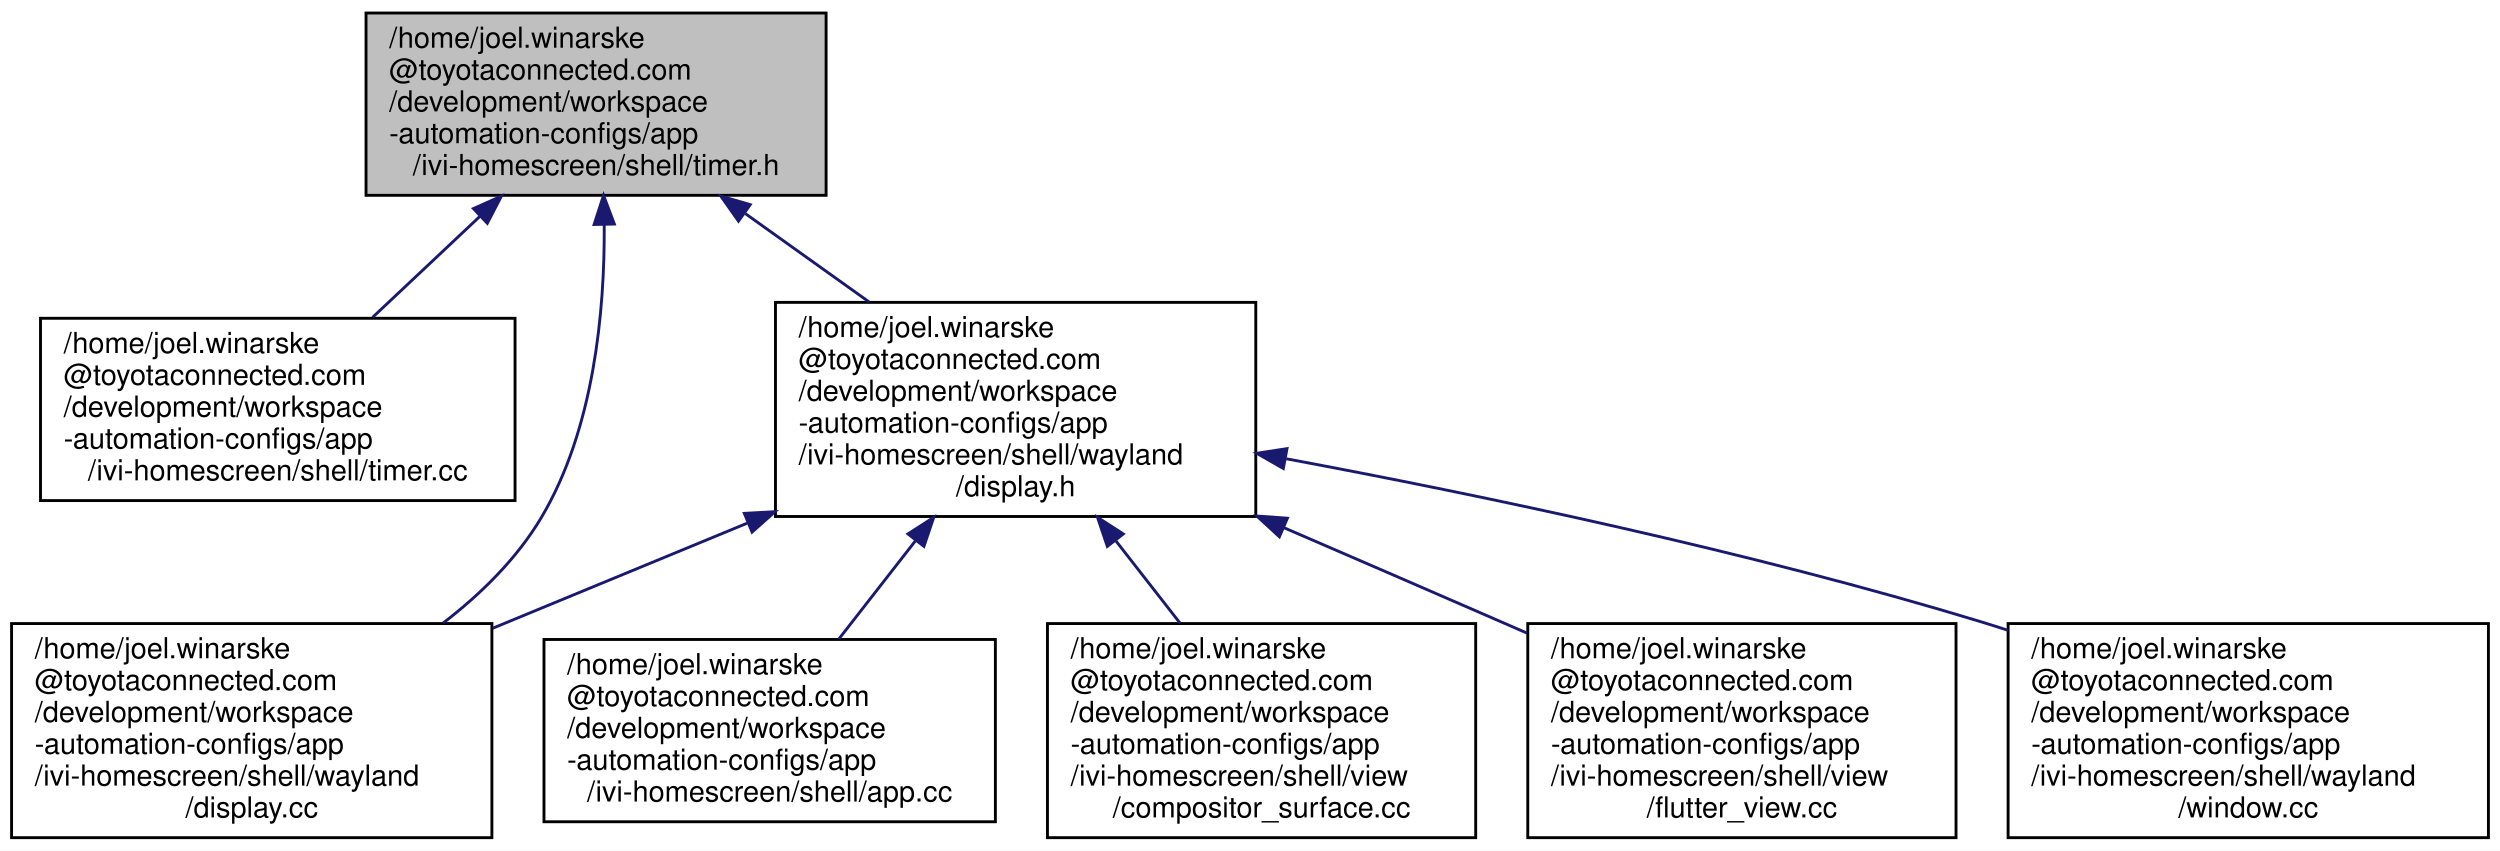
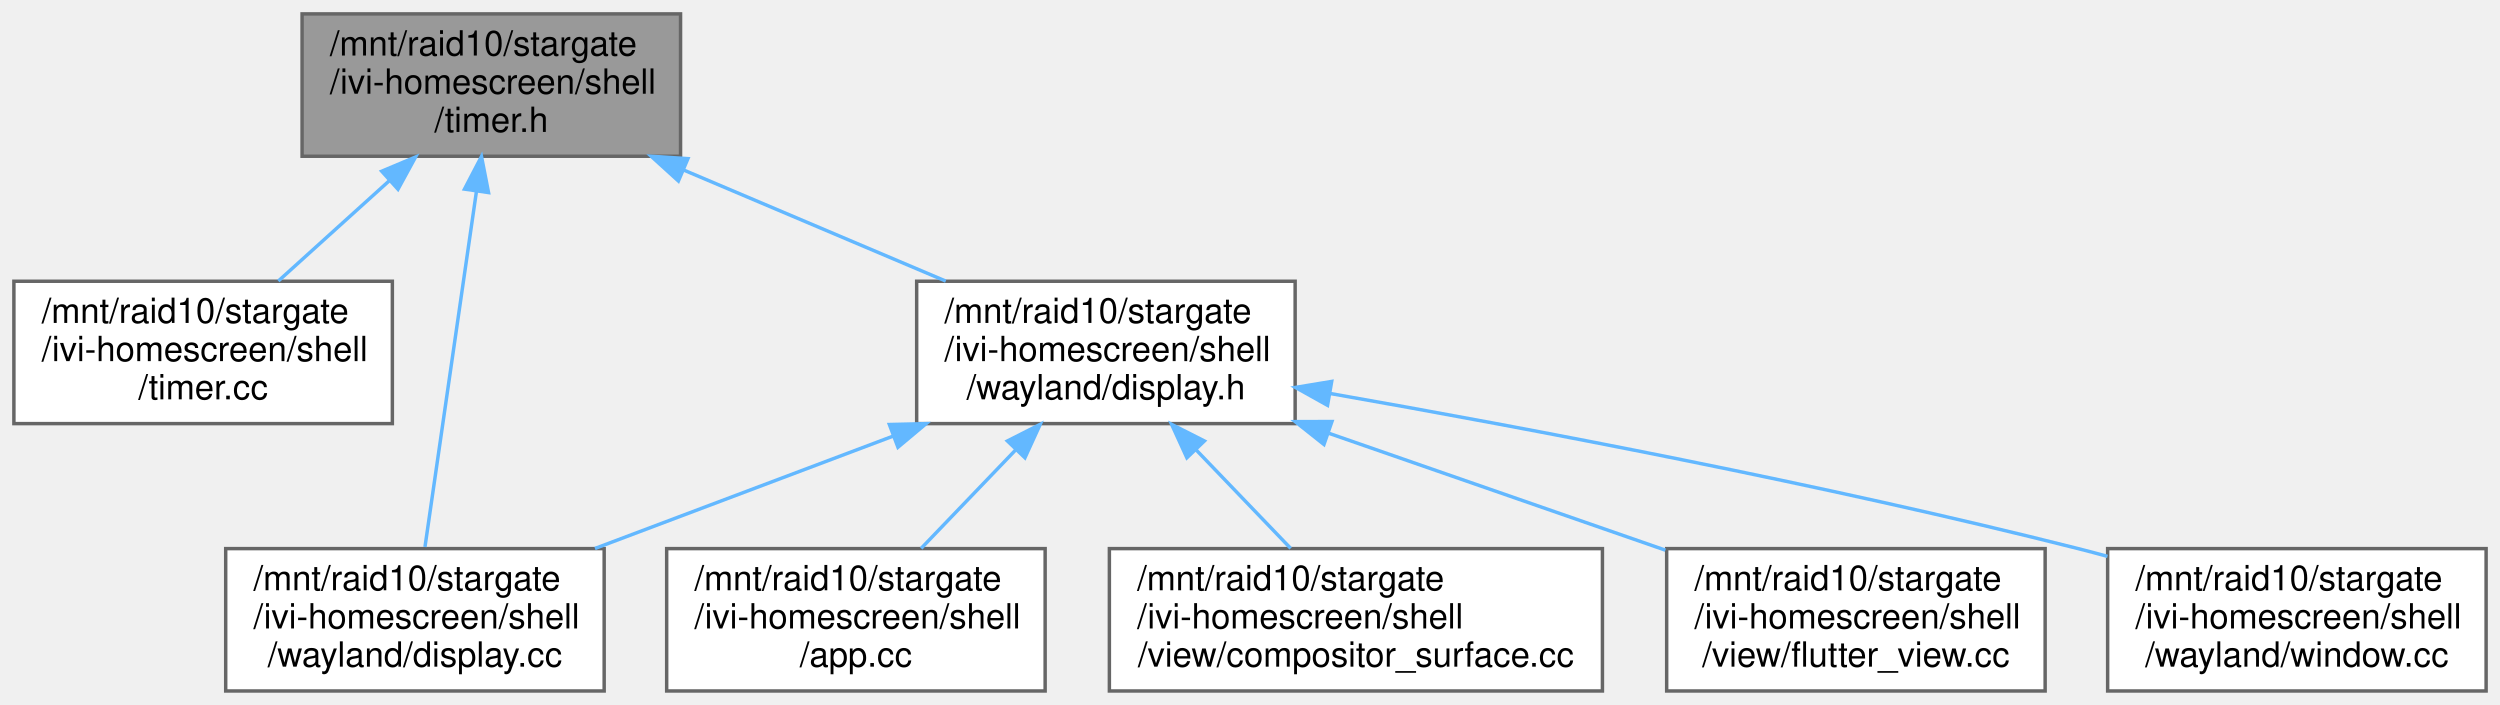
- <svg xmlns="http://www.w3.org/2000/svg" xmlns:xlink="http://www.w3.org/1999/xlink" width="864pt" height="294pt" viewBox="0.00 0.00 864.00 294.00">
-   <g id="graph0" class="graph" transform="scale(1 1) rotate(0) translate(4 290)">
-     <polygon fill="white" stroke="transparent" points="-4,4 -4,-290 860,-290 860,4 -4,4" />
+ <svg xmlns="http://www.w3.org/2000/svg" xmlns:xlink="http://www.w3.org/1999/xlink" width="720pt" height="203pt" viewBox="0.00 0.00 720.00 203.00">
+   <g id="graph0" class="graph" transform="scale(1 1) rotate(0) translate(4 199)">
    <g id="node1" class="node">
      <g id="a_node1">
        <a xlink:title=" ">
-           <polygon fill="#bfbfbf" stroke="black" points="122.5,-222.5 122.5,-285.5 281.5,-285.5 281.5,-222.5 122.5,-222.5" />
-           <text text-anchor="start" x="130.5" y="-273.5" font-family="Helvetica,sans-Serif" font-size="10.00">/home/joel.winarske</text>
-           <text text-anchor="start" x="130.5" y="-262.5" font-family="Helvetica,sans-Serif" font-size="10.00">@toyotaconnected.com</text>
-           <text text-anchor="start" x="130.5" y="-251.5" font-family="Helvetica,sans-Serif" font-size="10.00">/development/workspace</text>
-           <text text-anchor="start" x="130.5" y="-240.5" font-family="Helvetica,sans-Serif" font-size="10.00">-automation-configs/app</text>
-           <text text-anchor="middle" x="202" y="-229.5" font-family="Helvetica,sans-Serif" font-size="10.00">/ivi-homescreen/shell/timer.h</text>
+           <polygon fill="#999999" stroke="#666666" points="192,-195 83,-195 83,-154 192,-154 192,-195" />
+           <text text-anchor="start" x="91" y="-183" font-family="Helvetica,sans-Serif" font-size="10.00">/mnt/raid10/stargate</text>
+           <text text-anchor="start" x="91" y="-172" font-family="Helvetica,sans-Serif" font-size="10.00">/ivi-homescreen/shell</text>
+           <text text-anchor="middle" x="137.5" y="-161" font-family="Helvetica,sans-Serif" font-size="10.00">/timer.h</text>
        </a>
      </g>
    </g>
    <g id="node2" class="node">
      <g id="a_node2">
        <a xlink:href="timer_8cc.html" target="_top" xlink:title=" ">
-           <polygon fill="white" stroke="black" points="10,-117 10,-180 174,-180 174,-117 10,-117" />
-           <text text-anchor="start" x="18" y="-168" font-family="Helvetica,sans-Serif" font-size="10.00">/home/joel.winarske</text>
-           <text text-anchor="start" x="18" y="-157" font-family="Helvetica,sans-Serif" font-size="10.00">@toyotaconnected.com</text>
-           <text text-anchor="start" x="18" y="-146" font-family="Helvetica,sans-Serif" font-size="10.00">/development/workspace</text>
-           <text text-anchor="start" x="18" y="-135" font-family="Helvetica,sans-Serif" font-size="10.00">-automation-configs/app</text>
-           <text text-anchor="middle" x="92" y="-124" font-family="Helvetica,sans-Serif" font-size="10.00">/ivi-homescreen/shell/timer.cc</text>
+           <polygon fill="white" stroke="#666666" points="109,-118 0,-118 0,-77 109,-77 109,-118" />
+           <text text-anchor="start" x="8" y="-106" font-family="Helvetica,sans-Serif" font-size="10.00">/mnt/raid10/stargate</text>
+           <text text-anchor="start" x="8" y="-95" font-family="Helvetica,sans-Serif" font-size="10.00">/ivi-homescreen/shell</text>
+           <text text-anchor="middle" x="54.5" y="-84" font-family="Helvetica,sans-Serif" font-size="10.00">/timer.cc</text>
        </a>
      </g>
    </g>
    <g id="edge1" class="edge">
-       <path fill="none" stroke="midnightblue" d="M161.86,-215.23C149.67,-203.76 136.42,-191.29 124.77,-180.33" />
-       <polygon fill="midnightblue" stroke="midnightblue" points="159.61,-217.92 169.29,-222.23 164.41,-212.83 159.61,-217.92" />
+       <path fill="none" stroke="#63b8ff" d="M108.25,-147.07C97.69,-137.52 85.96,-126.93 76.16,-118.07" />
+       <polygon fill="#63b8ff" stroke="#63b8ff" points="105.93,-149.69 115.69,-153.79 110.62,-144.49 105.93,-149.69" />
    </g>
    <g id="node3" class="node">
      <g id="a_node3">
        <a xlink:href="display_8cc.html" target="_top" xlink:title=" ">
-           <polygon fill="white" stroke="black" points="0,-0.5 0,-74.5 166,-74.5 166,-0.5 0,-0.5" />
-           <text text-anchor="start" x="8" y="-62.5" font-family="Helvetica,sans-Serif" font-size="10.00">/home/joel.winarske</text>
-           <text text-anchor="start" x="8" y="-51.5" font-family="Helvetica,sans-Serif" font-size="10.00">@toyotaconnected.com</text>
-           <text text-anchor="start" x="8" y="-40.5" font-family="Helvetica,sans-Serif" font-size="10.00">/development/workspace</text>
-           <text text-anchor="start" x="8" y="-29.5" font-family="Helvetica,sans-Serif" font-size="10.00">-automation-configs/app</text>
-           <text text-anchor="start" x="8" y="-18.5" font-family="Helvetica,sans-Serif" font-size="10.00">/ivi-homescreen/shell/wayland</text>
-           <text text-anchor="middle" x="83" y="-7.5" font-family="Helvetica,sans-Serif" font-size="10.00">/display.cc</text>
+           <polygon fill="white" stroke="#666666" points="170,-41 61,-41 61,0 170,0 170,-41" />
+           <text text-anchor="start" x="69" y="-29" font-family="Helvetica,sans-Serif" font-size="10.00">/mnt/raid10/stargate</text>
+           <text text-anchor="start" x="69" y="-18" font-family="Helvetica,sans-Serif" font-size="10.00">/ivi-homescreen/shell</text>
+           <text text-anchor="middle" x="115.5" y="-7" font-family="Helvetica,sans-Serif" font-size="10.00">/wayland/display.cc</text>
        </a>
      </g>
    </g>
    <g id="edge2" class="edge">
-       <path fill="none" stroke="midnightblue" d="M204.82,-212.35C205.03,-182.34 201.25,-141.57 183,-111 174.59,-96.91 162.28,-84.77 149.14,-74.67" />
-       <polygon fill="midnightblue" stroke="midnightblue" points="201.32,-212.41 204.59,-222.49 208.32,-212.57 201.32,-212.41" />
+       <path fill="none" stroke="#63b8ff" d="M133.23,-143.98C128.85,-113.76 122.18,-67.64 118.39,-41.47" />
+       <polygon fill="#63b8ff" stroke="#63b8ff" points="129.77,-144.54 134.67,-153.94 136.7,-143.54 129.77,-144.54" />
    </g>
    <g id="node4" class="node">
      <g id="a_node4">
        <a xlink:href="display_8h.html" target="_top" xlink:title=" ">
-           <polygon fill="white" stroke="black" points="264,-111.5 264,-185.5 430,-185.5 430,-111.5 264,-111.5" />
-           <text text-anchor="start" x="272" y="-173.5" font-family="Helvetica,sans-Serif" font-size="10.00">/home/joel.winarske</text>
-           <text text-anchor="start" x="272" y="-162.5" font-family="Helvetica,sans-Serif" font-size="10.00">@toyotaconnected.com</text>
-           <text text-anchor="start" x="272" y="-151.5" font-family="Helvetica,sans-Serif" font-size="10.00">/development/workspace</text>
-           <text text-anchor="start" x="272" y="-140.5" font-family="Helvetica,sans-Serif" font-size="10.00">-automation-configs/app</text>
-           <text text-anchor="start" x="272" y="-129.5" font-family="Helvetica,sans-Serif" font-size="10.00">/ivi-homescreen/shell/wayland</text>
-           <text text-anchor="middle" x="347" y="-118.5" font-family="Helvetica,sans-Serif" font-size="10.00">/display.h</text>
+           <polygon fill="white" stroke="#666666" points="369,-118 260,-118 260,-77 369,-77 369,-118" />
+           <text text-anchor="start" x="268" y="-106" font-family="Helvetica,sans-Serif" font-size="10.00">/mnt/raid10/stargate</text>
+           <text text-anchor="start" x="268" y="-95" font-family="Helvetica,sans-Serif" font-size="10.00">/ivi-homescreen/shell</text>
+           <text text-anchor="middle" x="314.5" y="-84" font-family="Helvetica,sans-Serif" font-size="10.00">/wayland/display.h</text>
        </a>
      </g>
    </g>
    <g id="edge3" class="edge">
-       <path fill="none" stroke="midnightblue" d="M253.61,-216.16C267.51,-206.24 282.54,-195.51 296.39,-185.62" />
-       <polygon fill="midnightblue" stroke="midnightblue" points="251.22,-213.57 245.11,-222.23 255.28,-219.27 251.22,-213.57" />
+       <path fill="none" stroke="#63b8ff" d="M192.97,-150C217.21,-139.72 245.31,-127.82 268.38,-118.04" />
+       <polygon fill="#63b8ff" stroke="#63b8ff" points="191.38,-146.87 183.54,-153.99 194.12,-153.31 191.38,-146.87" />
    </g>
    <g id="edge7" class="edge">
-       <path fill="none" stroke="midnightblue" d="M254.22,-109.19C225.56,-97.36 194.18,-84.4 166.2,-72.85" />
-       <polygon fill="midnightblue" stroke="midnightblue" points="253.25,-112.58 263.83,-113.16 255.92,-106.11 253.25,-112.58" />
+       <path fill="none" stroke="#63b8ff" d="M253.22,-73.4C225.72,-63.04 193.63,-50.95 167.35,-41.04" />
+       <polygon fill="#63b8ff" stroke="#63b8ff" points="252.14,-76.74 262.73,-76.99 254.61,-70.19 252.14,-76.74" />
    </g>
    <g id="node5" class="node">
      <g id="a_node5">
        <a xlink:href="app_8cc.html" target="_top" xlink:title=" ">
-           <polygon fill="white" stroke="black" points="184,-6 184,-69 340,-69 340,-6 184,-6" />
-           <text text-anchor="start" x="192" y="-57" font-family="Helvetica,sans-Serif" font-size="10.00">/home/joel.winarske</text>
-           <text text-anchor="start" x="192" y="-46" font-family="Helvetica,sans-Serif" font-size="10.00">@toyotaconnected.com</text>
-           <text text-anchor="start" x="192" y="-35" font-family="Helvetica,sans-Serif" font-size="10.00">/development/workspace</text>
-           <text text-anchor="start" x="192" y="-24" font-family="Helvetica,sans-Serif" font-size="10.00">-automation-configs/app</text>
-           <text text-anchor="middle" x="262" y="-13" font-family="Helvetica,sans-Serif" font-size="10.00">/ivi-homescreen/shell/app.cc</text>
+           <polygon fill="white" stroke="#666666" points="297,-41 188,-41 188,0 297,0 297,-41" />
+           <text text-anchor="start" x="196" y="-29" font-family="Helvetica,sans-Serif" font-size="10.00">/mnt/raid10/stargate</text>
+           <text text-anchor="start" x="196" y="-18" font-family="Helvetica,sans-Serif" font-size="10.00">/ivi-homescreen/shell</text>
+           <text text-anchor="middle" x="242.5" y="-7" font-family="Helvetica,sans-Serif" font-size="10.00">/app.cc</text>
        </a>
      </g>
    </g>
    <g id="edge4" class="edge">
-       <path fill="none" stroke="midnightblue" d="M312.34,-103.05C303.47,-91.67 294.12,-79.69 285.92,-69.18" />
-       <polygon fill="midnightblue" stroke="midnightblue" points="309.79,-105.47 318.7,-111.2 315.31,-101.17 309.79,-105.47" />
+       <path fill="none" stroke="#63b8ff" d="M288.59,-69.51C279.57,-60.11 269.63,-49.76 261.29,-41.07" />
+       <polygon fill="#63b8ff" stroke="#63b8ff" points="286.13,-72 295.58,-76.79 291.18,-67.16 286.13,-72" />
    </g>
    <g id="node6" class="node">
      <g id="a_node6">
        <a xlink:href="compositor__surface_8cc.html" target="_top" xlink:title=" ">
-           <polygon fill="white" stroke="black" points="358,-0.5 358,-74.5 506,-74.5 506,-0.5 358,-0.5" />
-           <text text-anchor="start" x="366" y="-62.5" font-family="Helvetica,sans-Serif" font-size="10.00">/home/joel.winarske</text>
-           <text text-anchor="start" x="366" y="-51.5" font-family="Helvetica,sans-Serif" font-size="10.00">@toyotaconnected.com</text>
-           <text text-anchor="start" x="366" y="-40.5" font-family="Helvetica,sans-Serif" font-size="10.00">/development/workspace</text>
-           <text text-anchor="start" x="366" y="-29.5" font-family="Helvetica,sans-Serif" font-size="10.00">-automation-configs/app</text>
-           <text text-anchor="start" x="366" y="-18.5" font-family="Helvetica,sans-Serif" font-size="10.00">/ivi-homescreen/shell/view</text>
-           <text text-anchor="middle" x="432" y="-7.5" font-family="Helvetica,sans-Serif" font-size="10.00">/compositor_surface.cc</text>
+           <polygon fill="white" stroke="#666666" points="457.5,-41 315.5,-41 315.5,0 457.5,0 457.5,-41" />
+           <text text-anchor="start" x="323.5" y="-29" font-family="Helvetica,sans-Serif" font-size="10.00">/mnt/raid10/stargate</text>
+           <text text-anchor="start" x="323.5" y="-18" font-family="Helvetica,sans-Serif" font-size="10.00">/ivi-homescreen/shell</text>
+           <text text-anchor="middle" x="386.5" y="-7" font-family="Helvetica,sans-Serif" font-size="10.00">/view/compositor_surface.cc</text>
        </a>
      </g>
    </g>
    <g id="edge5" class="edge">
-       <path fill="none" stroke="midnightblue" d="M381.67,-103.04C389.04,-93.59 396.73,-83.73 403.82,-74.64" />
-       <polygon fill="midnightblue" stroke="midnightblue" points="378.69,-101.17 375.3,-111.2 384.21,-105.47 378.69,-101.17" />
+       <path fill="none" stroke="#63b8ff" d="M340.41,-69.51C349.43,-60.11 359.37,-49.76 367.71,-41.07" />
+       <polygon fill="#63b8ff" stroke="#63b8ff" points="337.82,-67.16 333.42,-76.79 342.87,-72 337.82,-67.16" />
    </g>
    <g id="node7" class="node">
      <g id="a_node7">
        <a xlink:href="flutter__view_8cc.html" target="_top" xlink:title=" ">
-           <polygon fill="white" stroke="black" points="524,-0.5 524,-74.5 672,-74.5 672,-0.5 524,-0.5" />
-           <text text-anchor="start" x="532" y="-62.5" font-family="Helvetica,sans-Serif" font-size="10.00">/home/joel.winarske</text>
-           <text text-anchor="start" x="532" y="-51.5" font-family="Helvetica,sans-Serif" font-size="10.00">@toyotaconnected.com</text>
-           <text text-anchor="start" x="532" y="-40.5" font-family="Helvetica,sans-Serif" font-size="10.00">/development/workspace</text>
-           <text text-anchor="start" x="532" y="-29.5" font-family="Helvetica,sans-Serif" font-size="10.00">-automation-configs/app</text>
-           <text text-anchor="start" x="532" y="-18.5" font-family="Helvetica,sans-Serif" font-size="10.00">/ivi-homescreen/shell/view</text>
-           <text text-anchor="middle" x="598" y="-7.5" font-family="Helvetica,sans-Serif" font-size="10.00">/flutter_view.cc</text>
+           <polygon fill="white" stroke="#666666" points="585,-41 476,-41 476,0 585,0 585,-41" />
+           <text text-anchor="start" x="484" y="-29" font-family="Helvetica,sans-Serif" font-size="10.00">/mnt/raid10/stargate</text>
+           <text text-anchor="start" x="484" y="-18" font-family="Helvetica,sans-Serif" font-size="10.00">/ivi-homescreen/shell</text>
+           <text text-anchor="middle" x="530.5" y="-7" font-family="Helvetica,sans-Serif" font-size="10.00">/view/flutter_view.cc</text>
        </a>
      </g>
    </g>
    <g id="edge6" class="edge">
-       <path fill="none" stroke="midnightblue" d="M439.66,-107.65C464.17,-97.07 490.6,-85.63 515,-75 517.89,-73.74 520.83,-72.46 523.8,-71.16" />
-       <polygon fill="midnightblue" stroke="midnightblue" points="438.16,-104.48 430.36,-111.66 440.93,-110.91 438.16,-104.48" />
+       <path fill="none" stroke="#63b8ff" d="M378.8,-74.18C409.61,-63.47 446.15,-50.79 475.64,-40.55" />
+       <polygon fill="#63b8ff" stroke="#63b8ff" points="377.3,-70.99 369.01,-77.57 379.6,-77.6 377.3,-70.99" />
    </g>
    <g id="node8" class="node">
      <g id="a_node8">
        <a xlink:href="window_8cc.html" target="_top" xlink:title=" ">
-           <polygon fill="white" stroke="black" points="690,-0.5 690,-74.5 856,-74.5 856,-0.5 690,-0.5" />
-           <text text-anchor="start" x="698" y="-62.5" font-family="Helvetica,sans-Serif" font-size="10.00">/home/joel.winarske</text>
-           <text text-anchor="start" x="698" y="-51.5" font-family="Helvetica,sans-Serif" font-size="10.00">@toyotaconnected.com</text>
-           <text text-anchor="start" x="698" y="-40.5" font-family="Helvetica,sans-Serif" font-size="10.00">/development/workspace</text>
-           <text text-anchor="start" x="698" y="-29.5" font-family="Helvetica,sans-Serif" font-size="10.00">-automation-configs/app</text>
-           <text text-anchor="start" x="698" y="-18.5" font-family="Helvetica,sans-Serif" font-size="10.00">/ivi-homescreen/shell/wayland</text>
-           <text text-anchor="middle" x="773" y="-7.5" font-family="Helvetica,sans-Serif" font-size="10.00">/window.cc</text>
+           <polygon fill="white" stroke="#666666" points="712,-41 603,-41 603,0 712,0 712,-41" />
+           <text text-anchor="start" x="611" y="-29" font-family="Helvetica,sans-Serif" font-size="10.00">/mnt/raid10/stargate</text>
+           <text text-anchor="start" x="611" y="-18" font-family="Helvetica,sans-Serif" font-size="10.00">/ivi-homescreen/shell</text>
+           <text text-anchor="middle" x="657.5" y="-7" font-family="Helvetica,sans-Serif" font-size="10.00">/wayland/window.cc</text>
        </a>
      </g>
    </g>
    <g id="edge8" class="edge">
-       <path fill="none" stroke="midnightblue" d="M440.52,-131.45C508.07,-118.84 601.1,-99.34 681,-75 683.96,-74.1 686.96,-73.14 689.97,-72.15" />
-       <polygon fill="midnightblue" stroke="midnightblue" points="439.52,-128.08 430.32,-133.34 440.79,-134.96 439.52,-128.08" />
+       <path fill="none" stroke="#63b8ff" d="M379.04,-85.68C436.06,-75.66 521.31,-59.53 594.5,-41 597.27,-40.3 600.11,-39.55 602.96,-38.76" />
+       <polygon fill="#63b8ff" stroke="#63b8ff" points="378.33,-82.26 369.08,-87.42 379.53,-89.15 378.33,-82.26" />
    </g>
  </g>
</svg>
